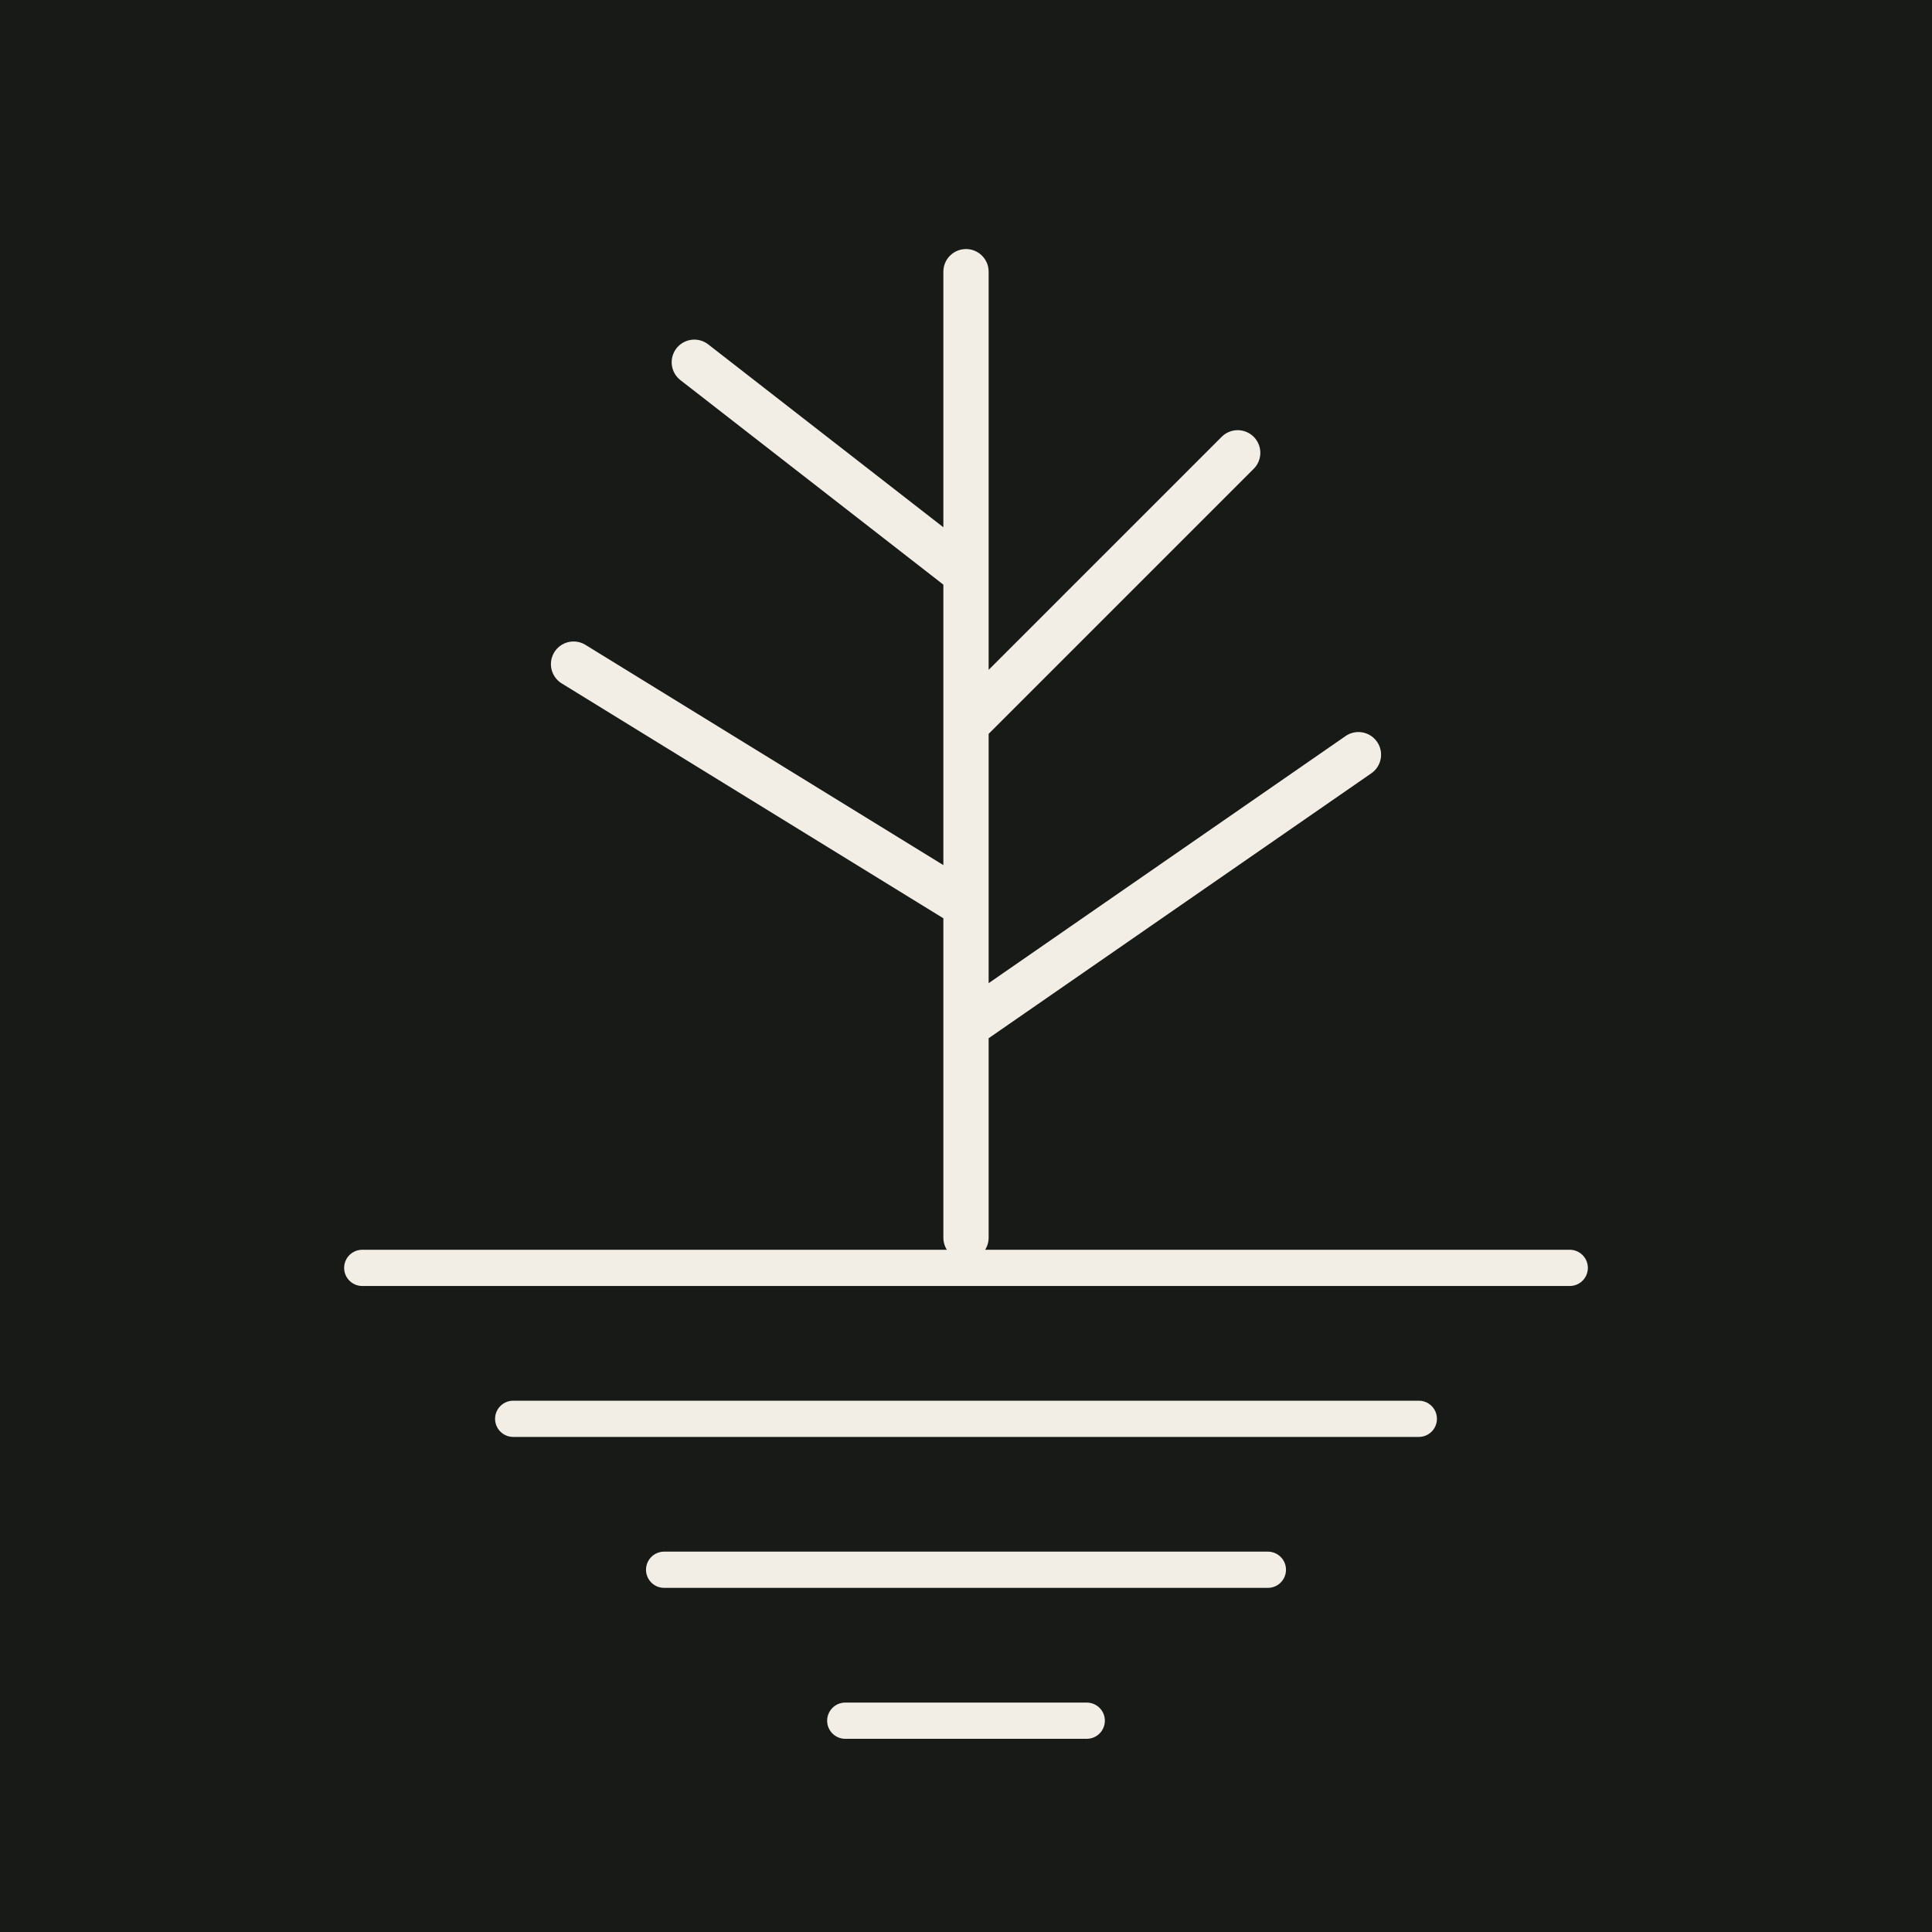
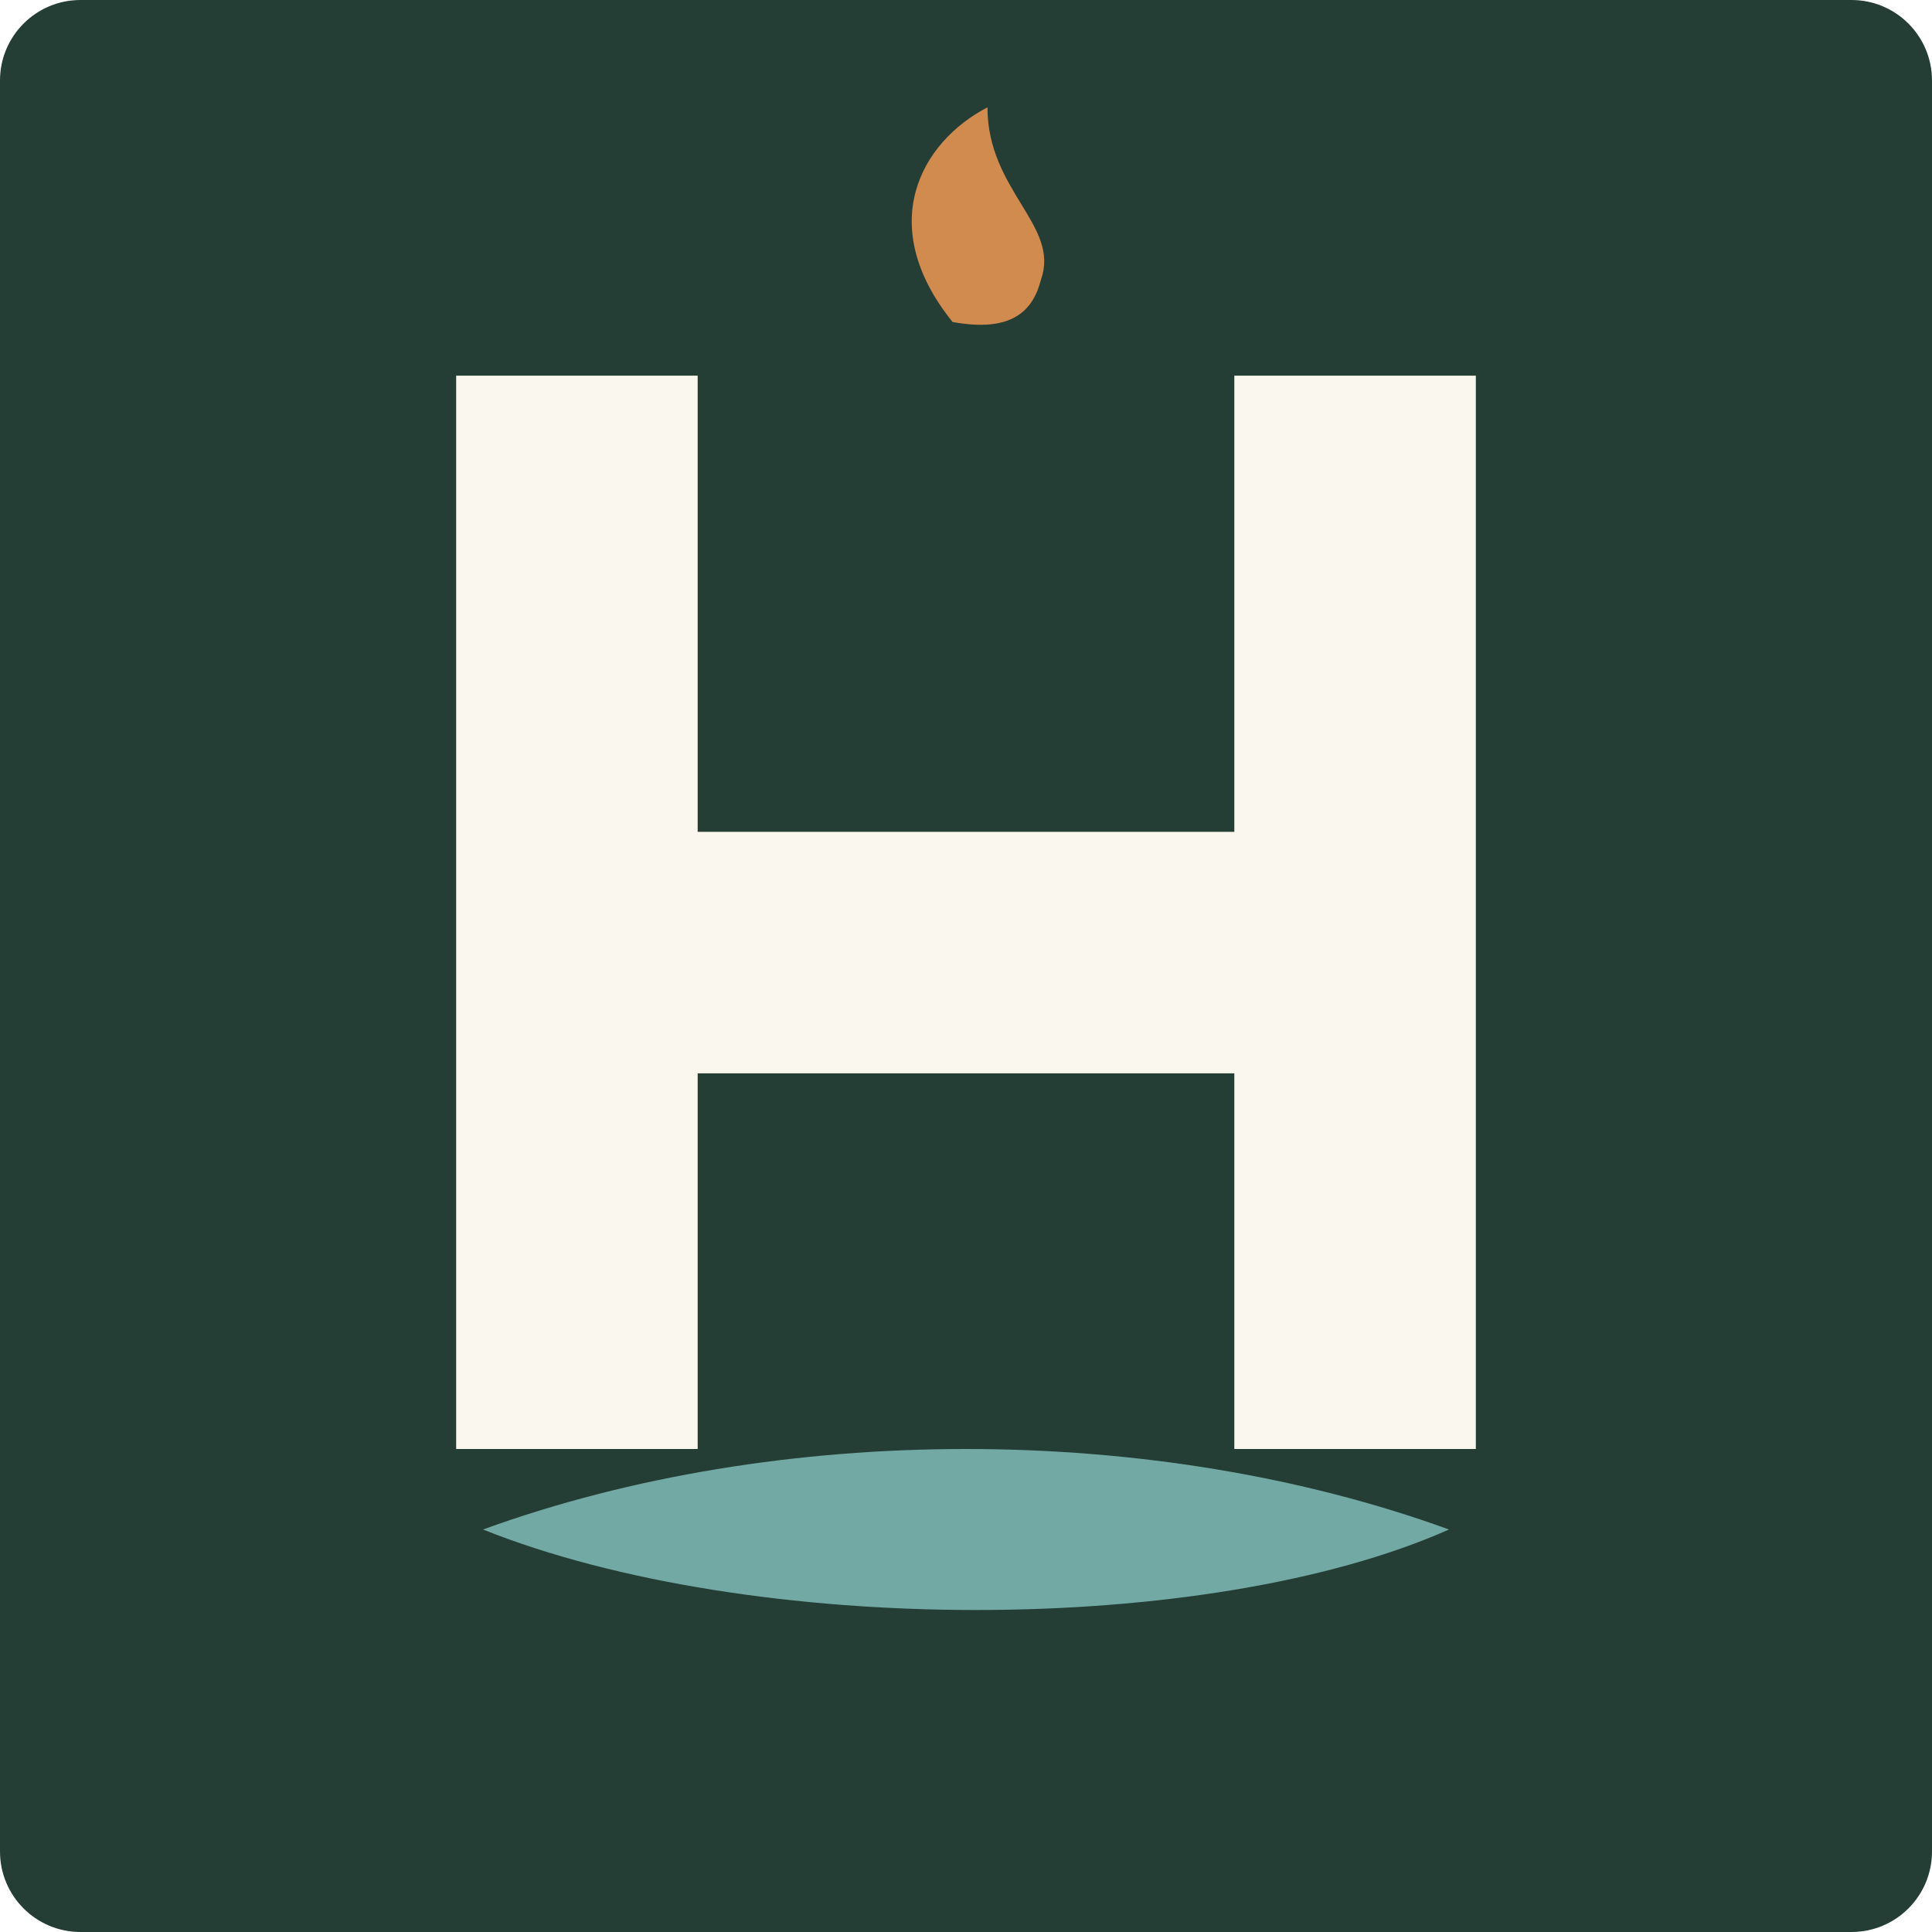
- <svg xmlns="http://www.w3.org/2000/svg" viewBox="0 0 64 64" role="img" aria-label="Η ΛΙΜΝΗ">
-   <rect width="64" height="64" fill="#171a17" />
-   <g fill="none" stroke="#f2eee6" stroke-linecap="round" stroke-linejoin="round">
-     <path d="M32 9v32M32 19 23 12M32 24 41 15M32 30 19 22M32 34 45 25" stroke-width="1.5" />
-     <path d="M12 42h40M17 47h30M22 52h20M28 57h8" stroke-width="1.2" />
-   </g>
+ <svg xmlns="http://www.w3.org/2000/svg" viewBox="0 0 72 72" role="img" aria-label="Η ΛΙΜΝΗ">
+   <rect width="72" height="72" rx="3" fill="#243d35" />
+   <path d="M17 14h9v17h20V14h9v40h-9V40H26v14h-9z" fill="#faf8ee" />
+   <path d="M18 57c11-4 25-4 36 0-9 4-26 4-36 0z" fill="#72a9a4" />
+   <path d="M35.5 12c-2.9-3.6-1.2-6.7 1.3-8 0 3.1 2.7 4.4 2 6.4-.3 1.2-1.1 2-3.3 1.6z" fill="#d28b4f" />
</svg>
